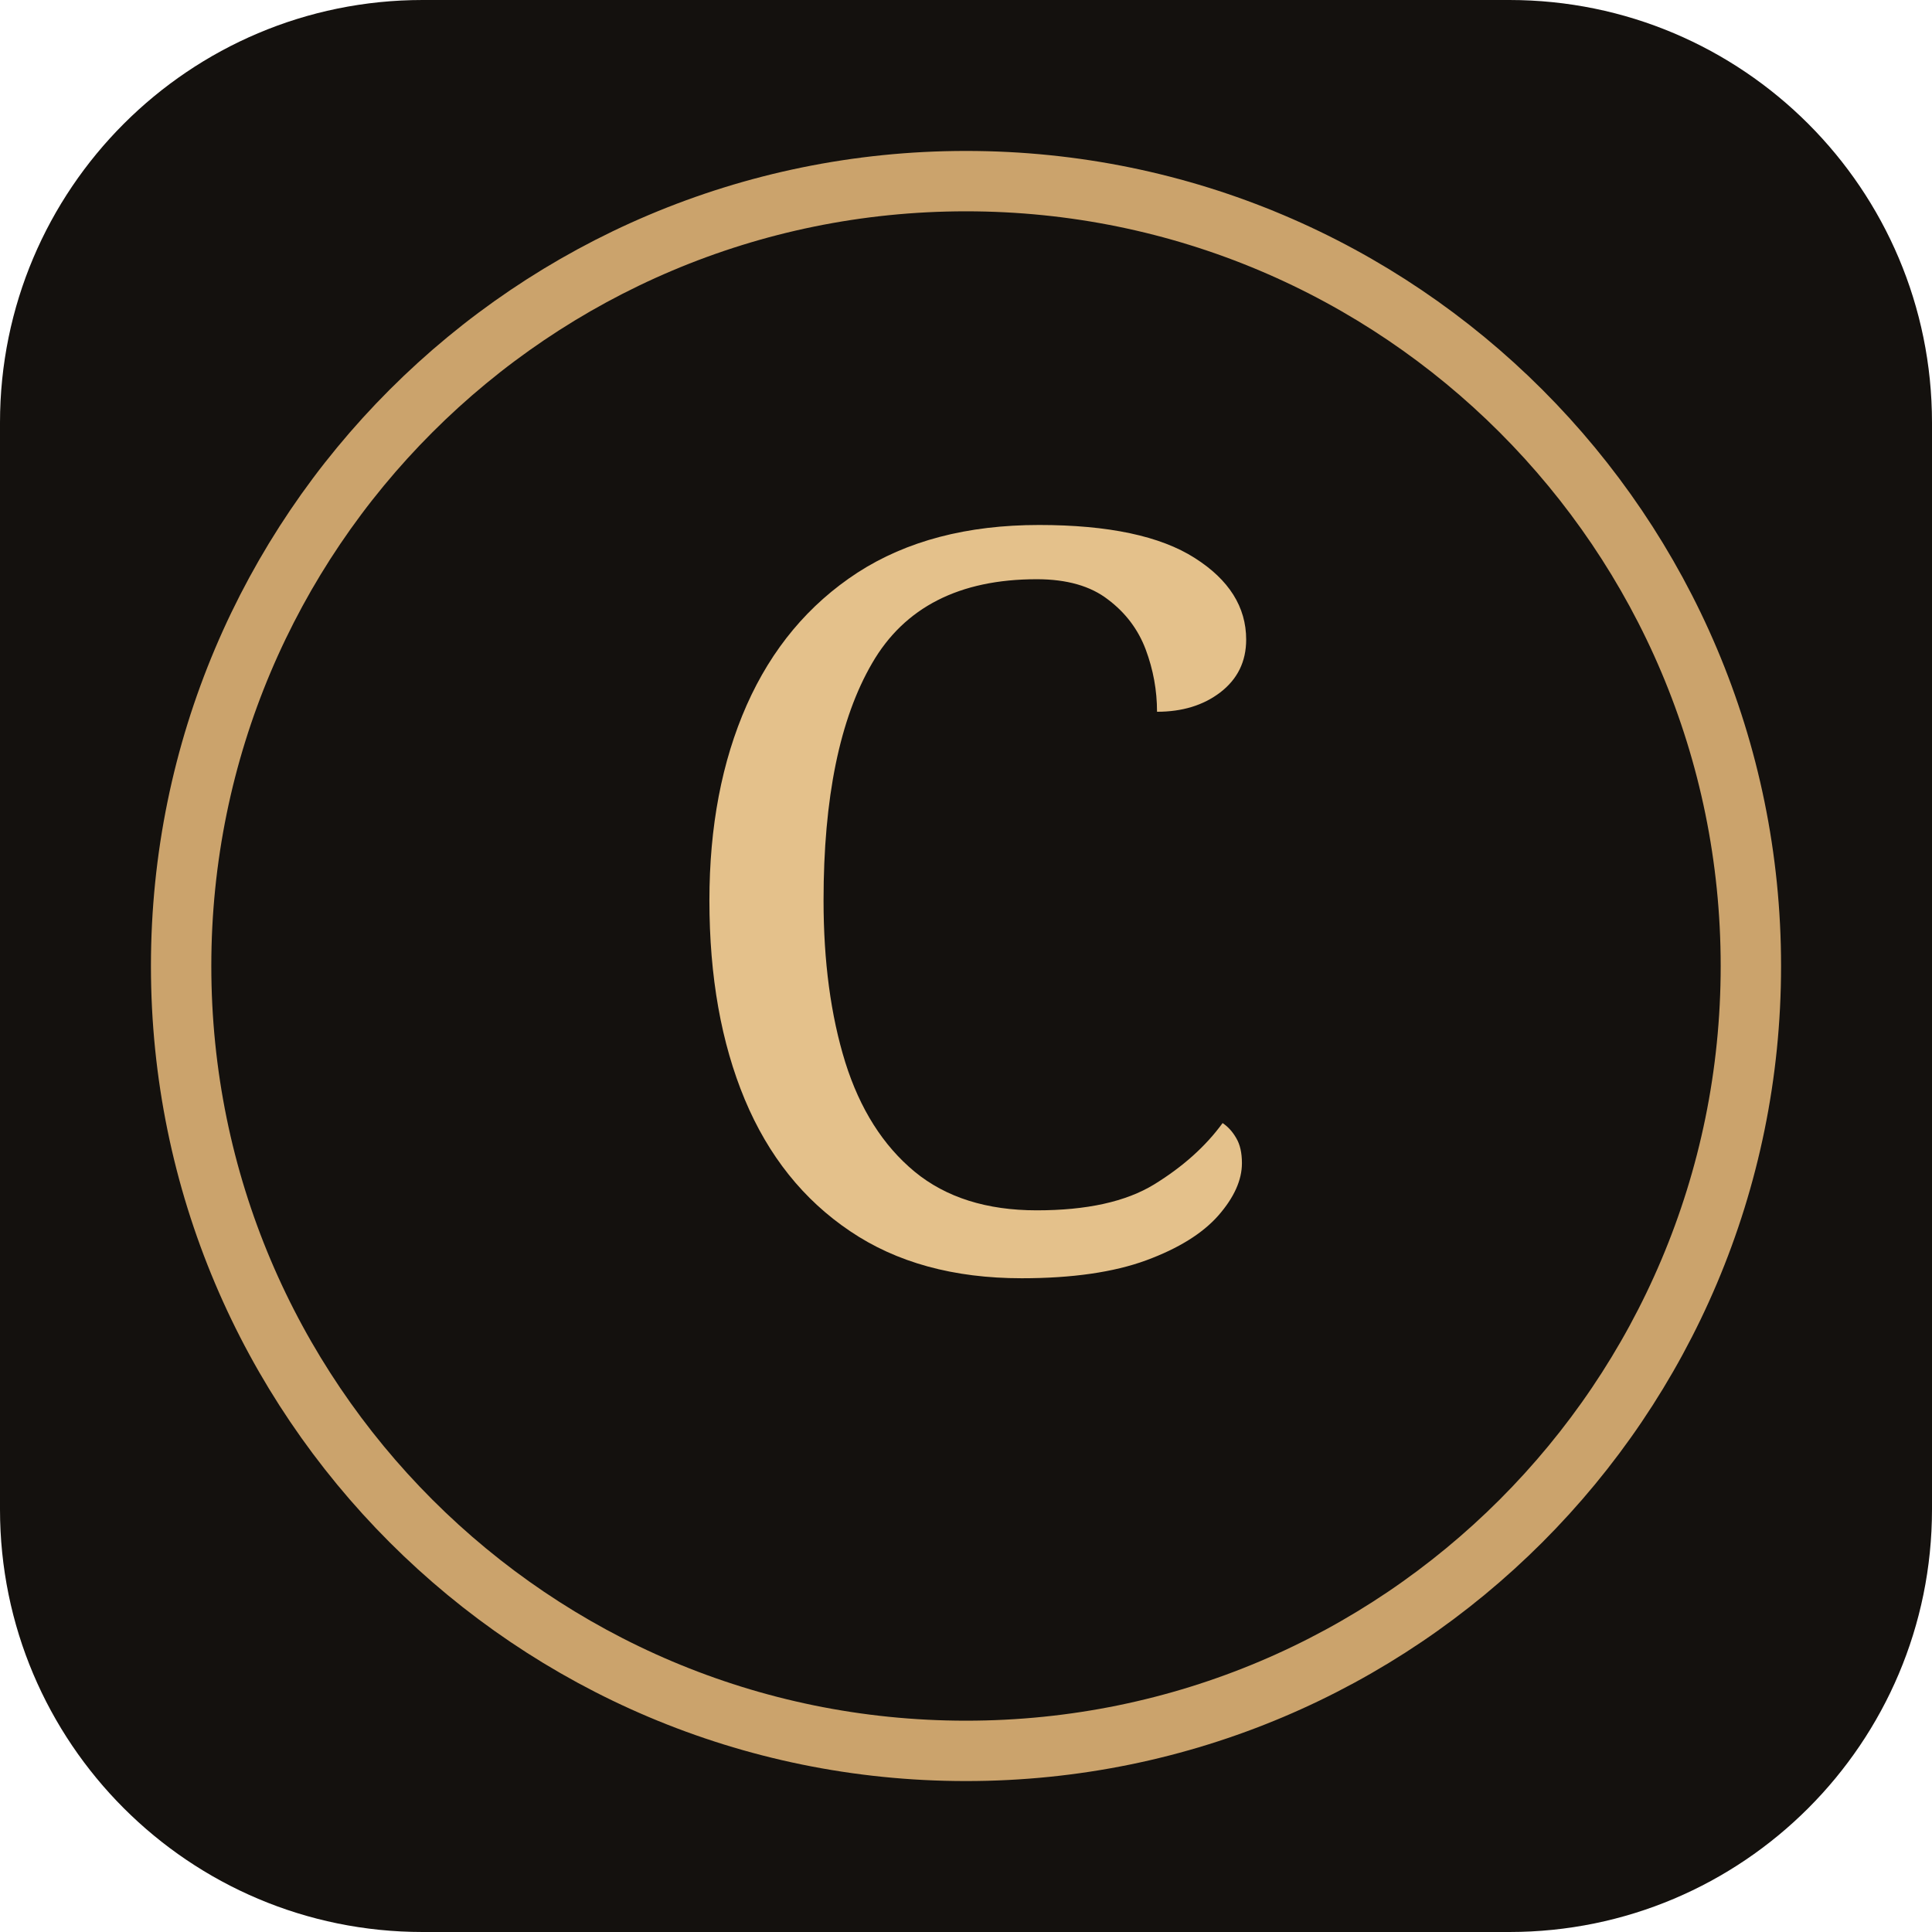
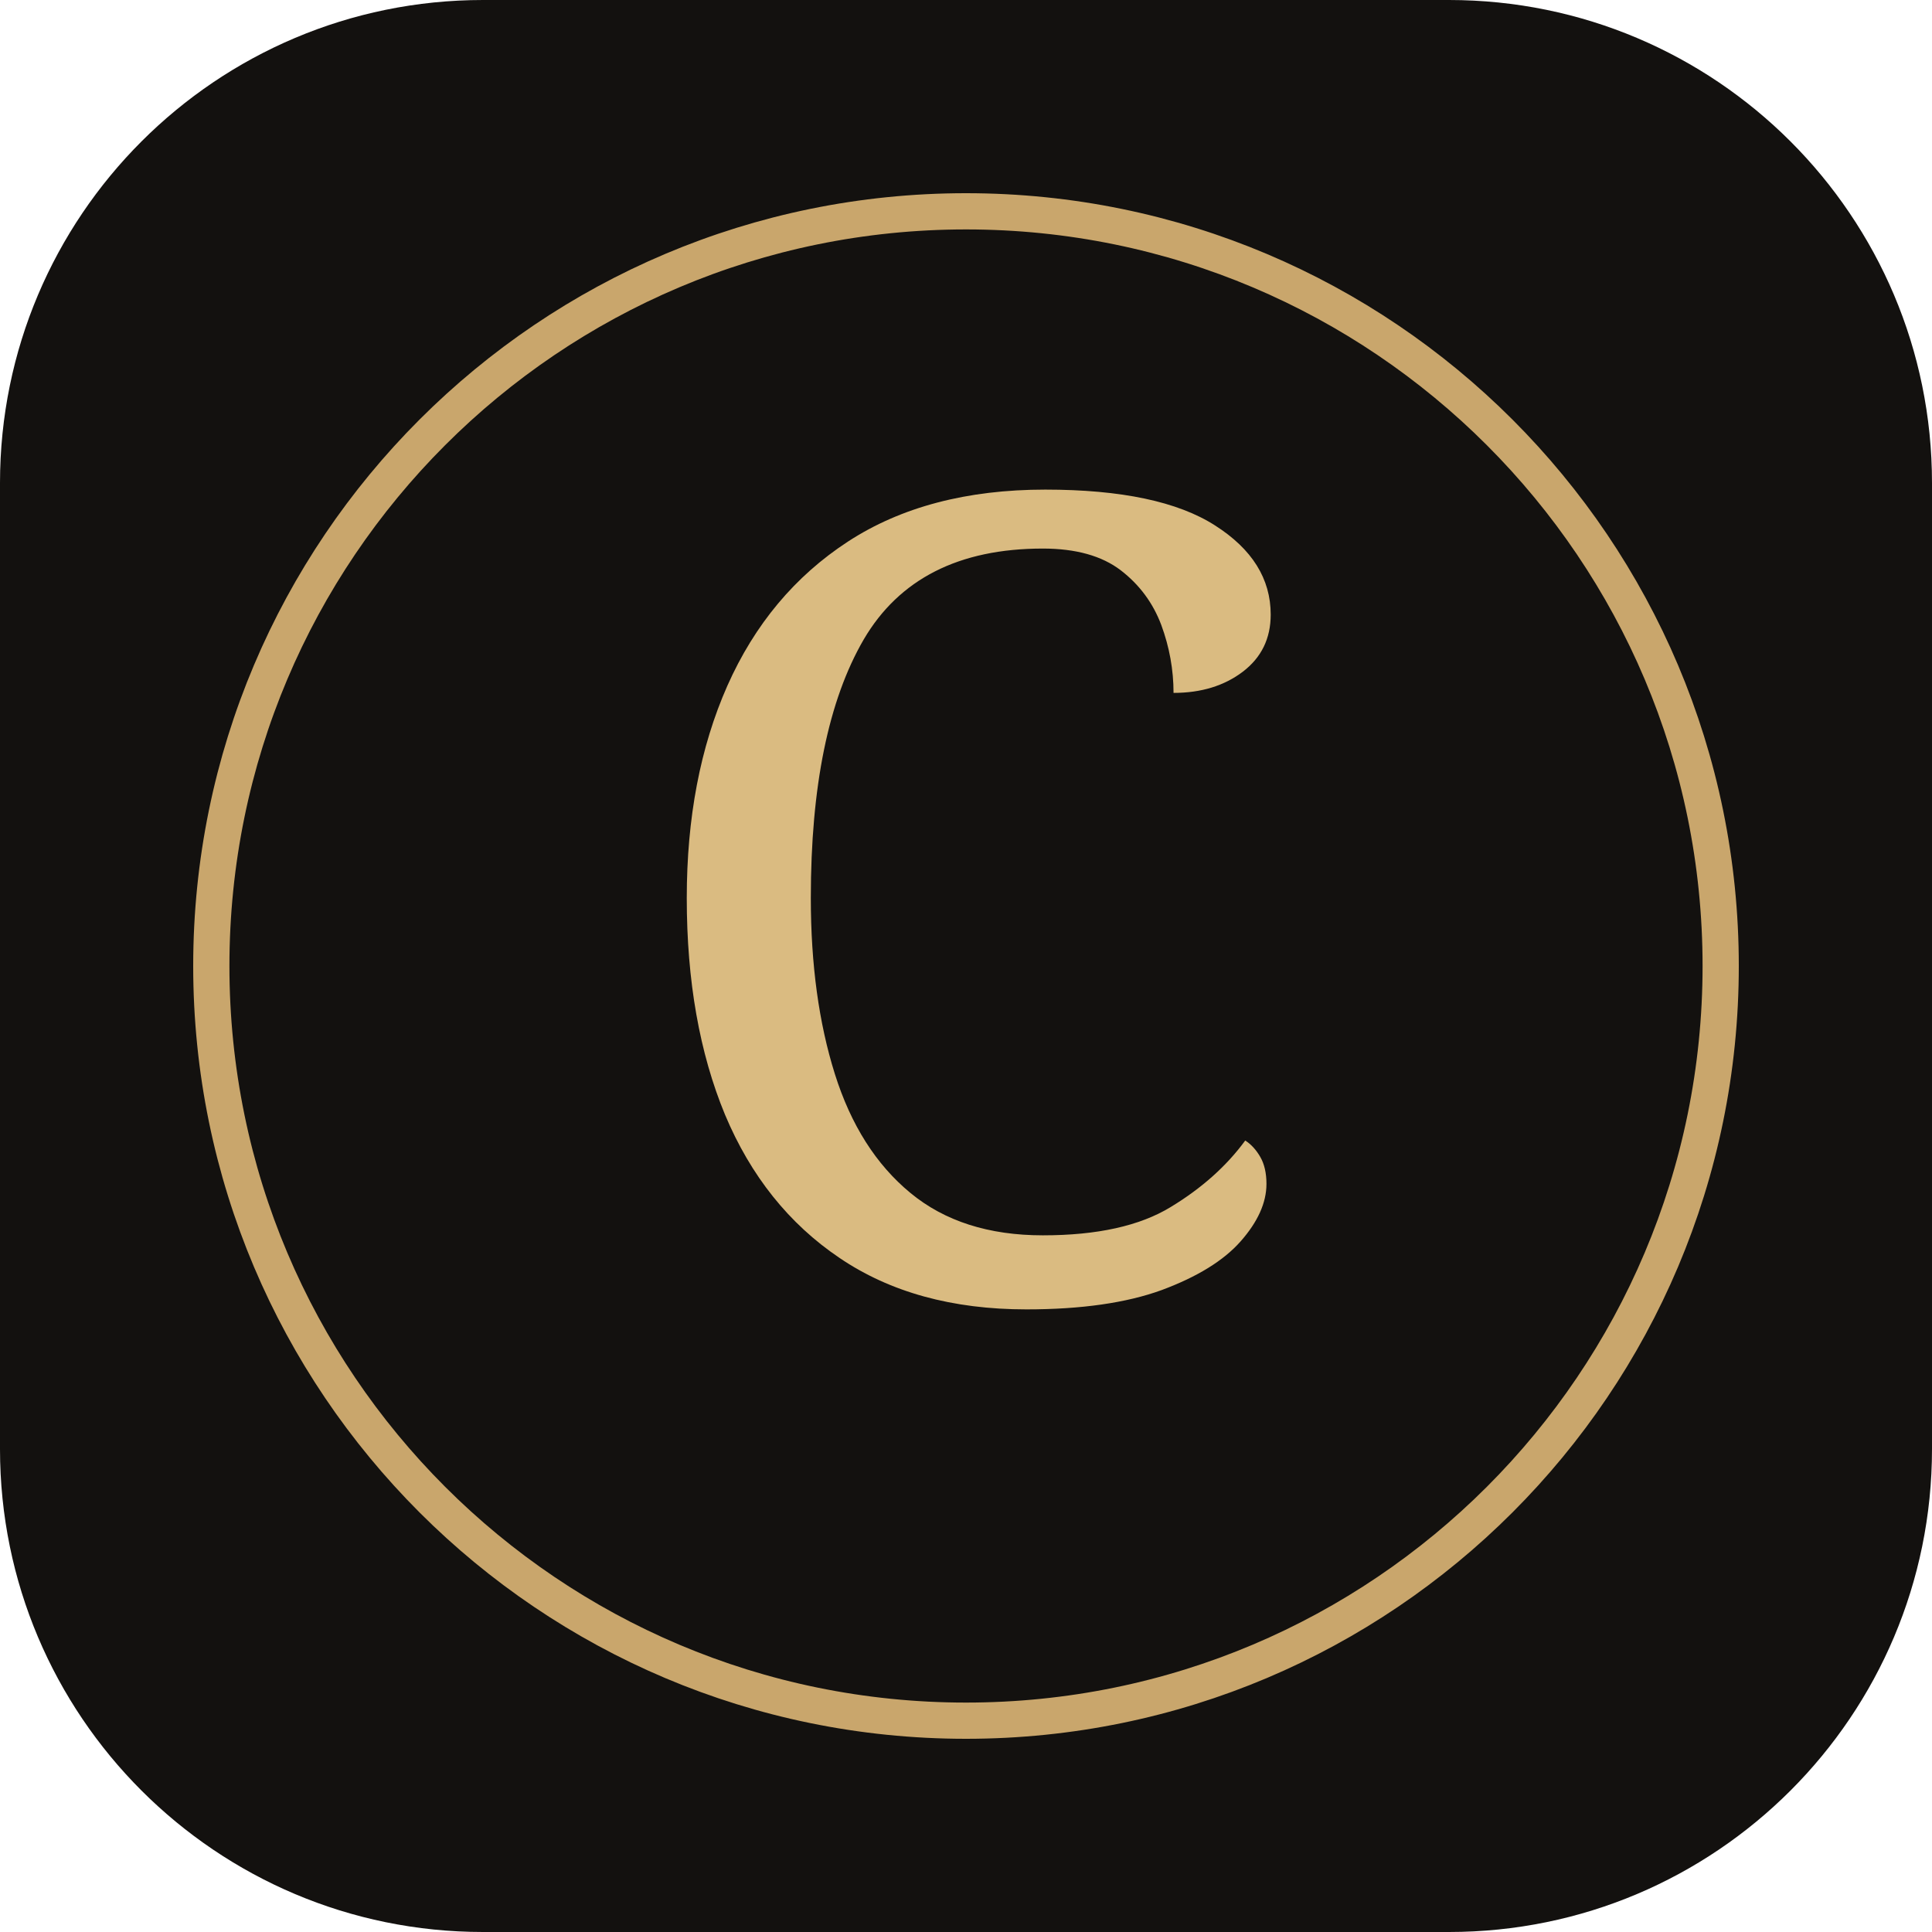
<svg xmlns="http://www.w3.org/2000/svg" viewBox="0 0 64 64">
-   <rect width="64" height="64" rx="14" fill="#14110e" />
-   <circle cx="32" cy="32" r="26" fill="none" stroke="#cba36c" stroke-width="2" />
-   <text x="32" y="42" fill="#e4c18b" font-family="Georgia,serif" font-size="34" text-anchor="middle">C</text>
+   <rect width="64" height="64" rx="16" fill="#13110f" />
+   <circle cx="32" cy="32" r="25" fill="none" stroke="#c9a66c" stroke-width="1.2" />
+   <text x="32" y="43" font-family="Georgia,serif" font-size="37" text-anchor="middle" fill="#dabb81">C</text>
</svg>
